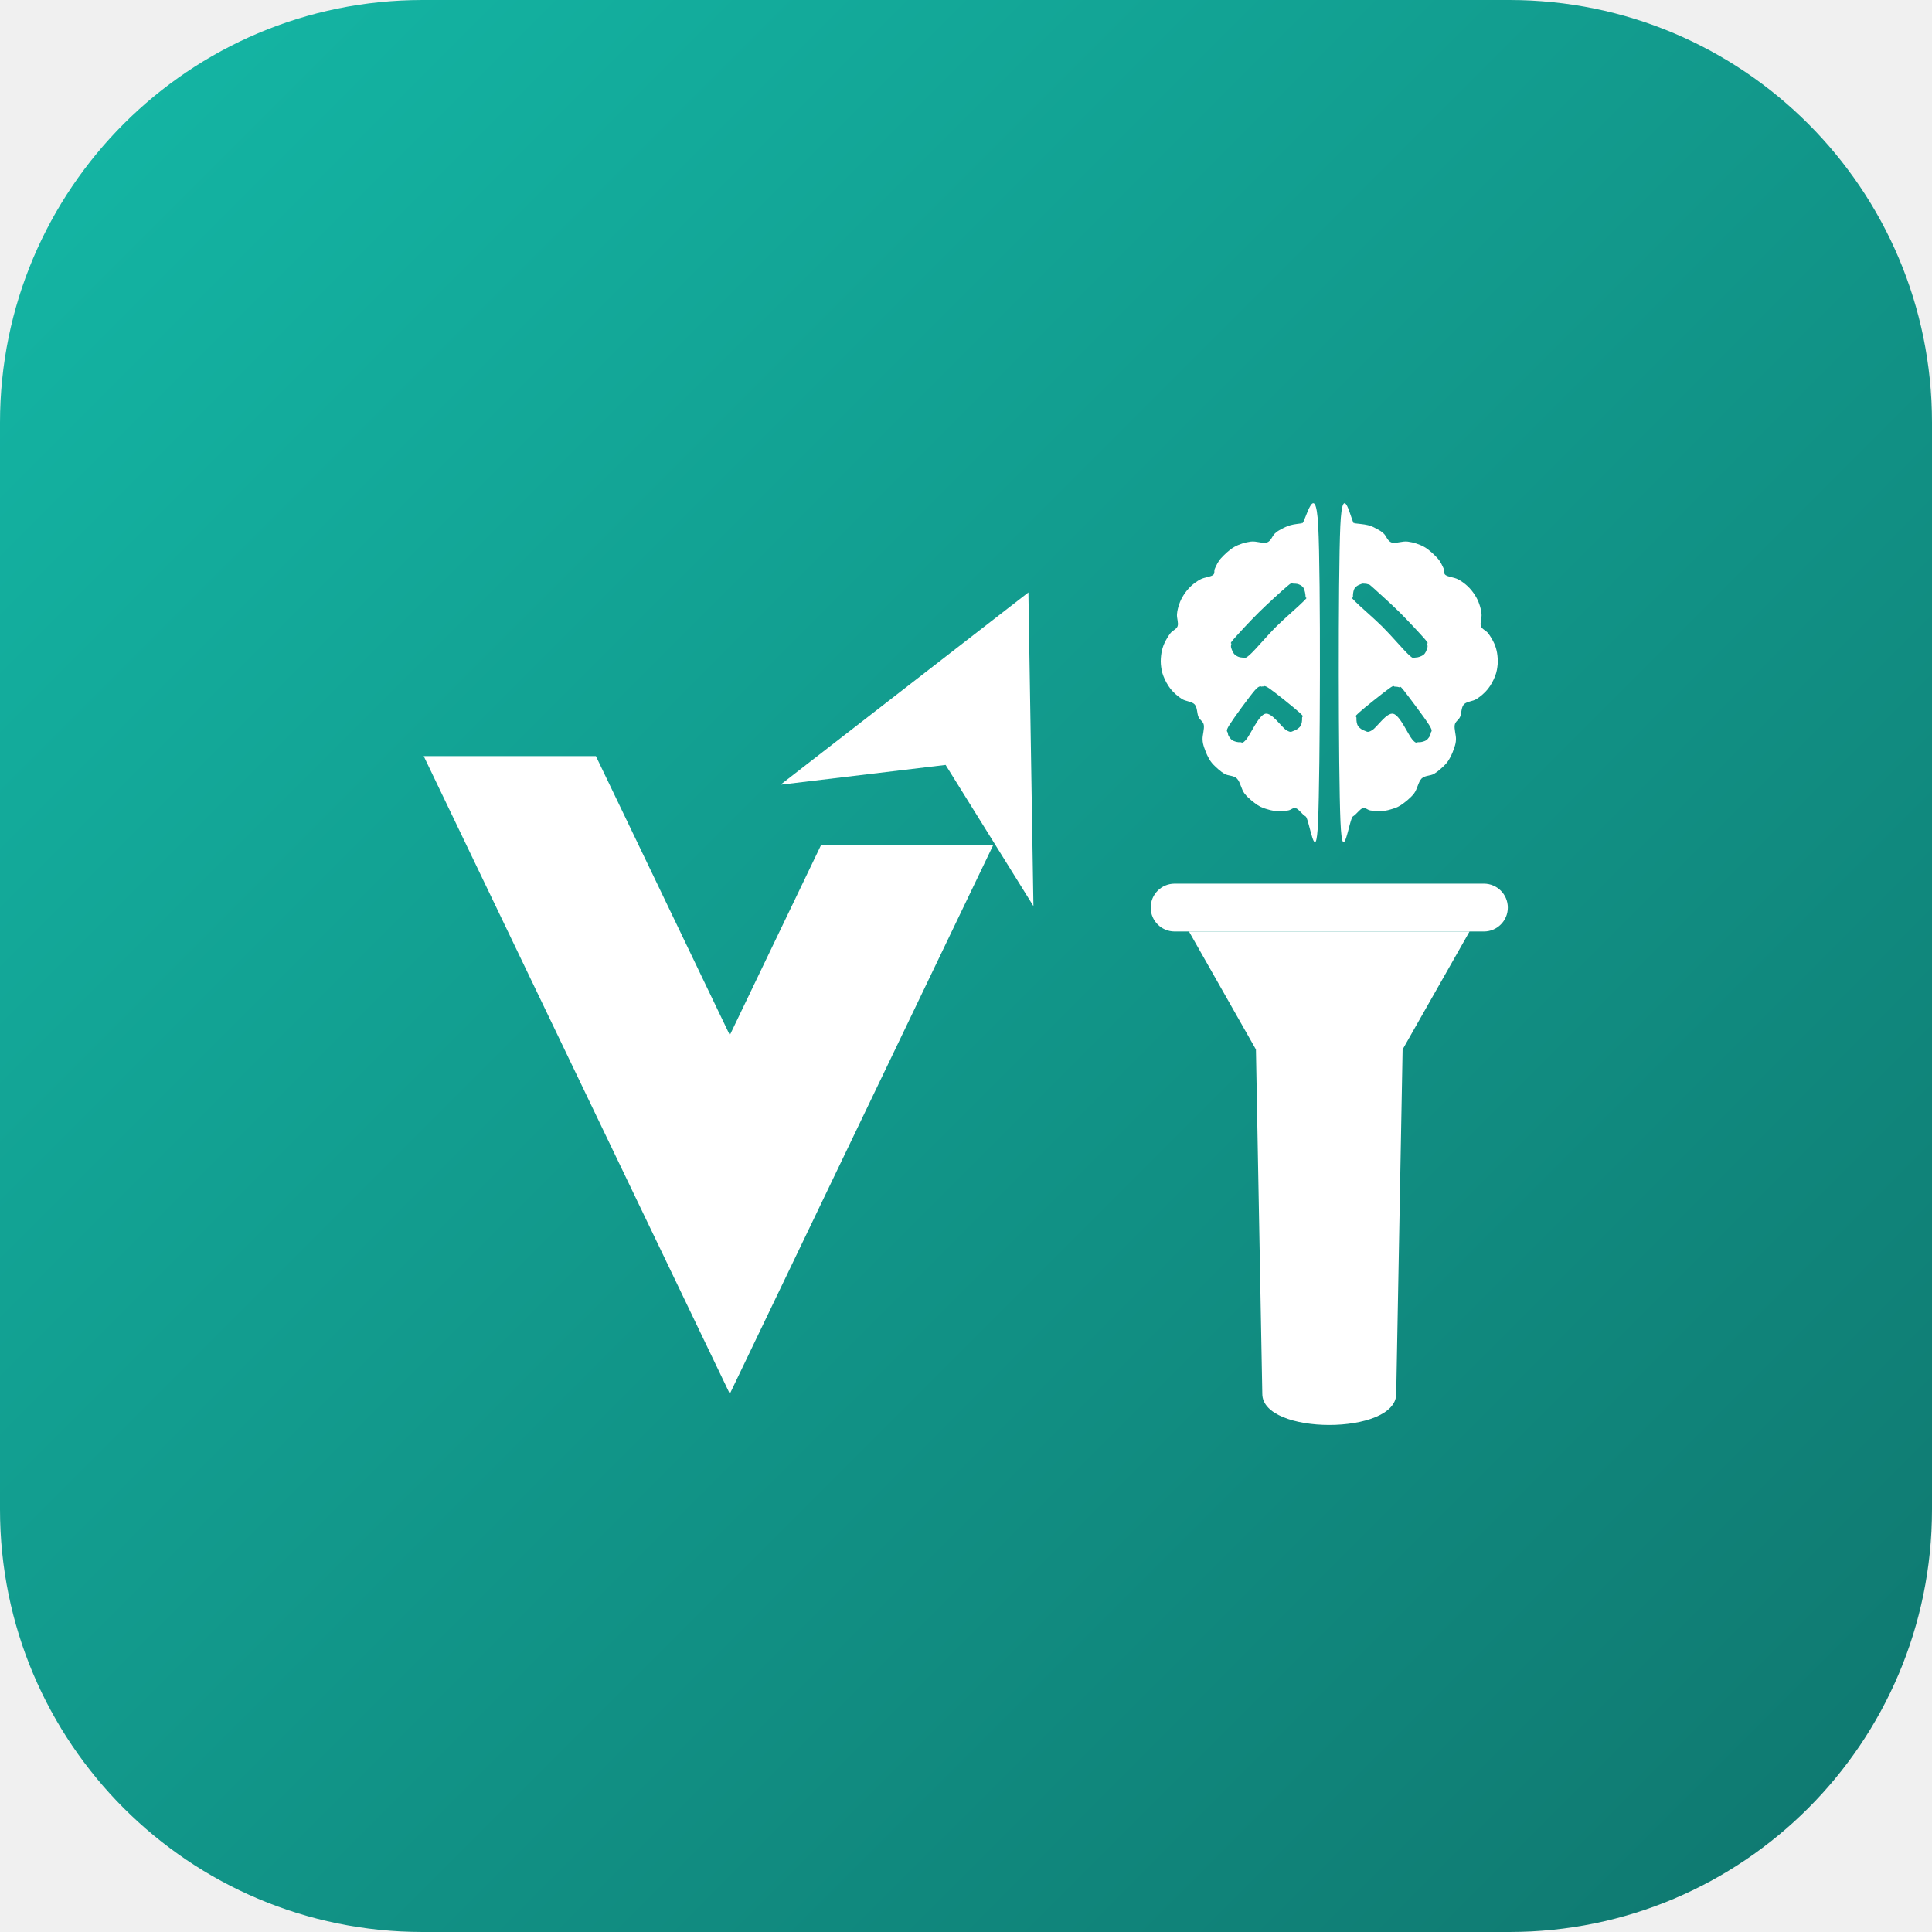
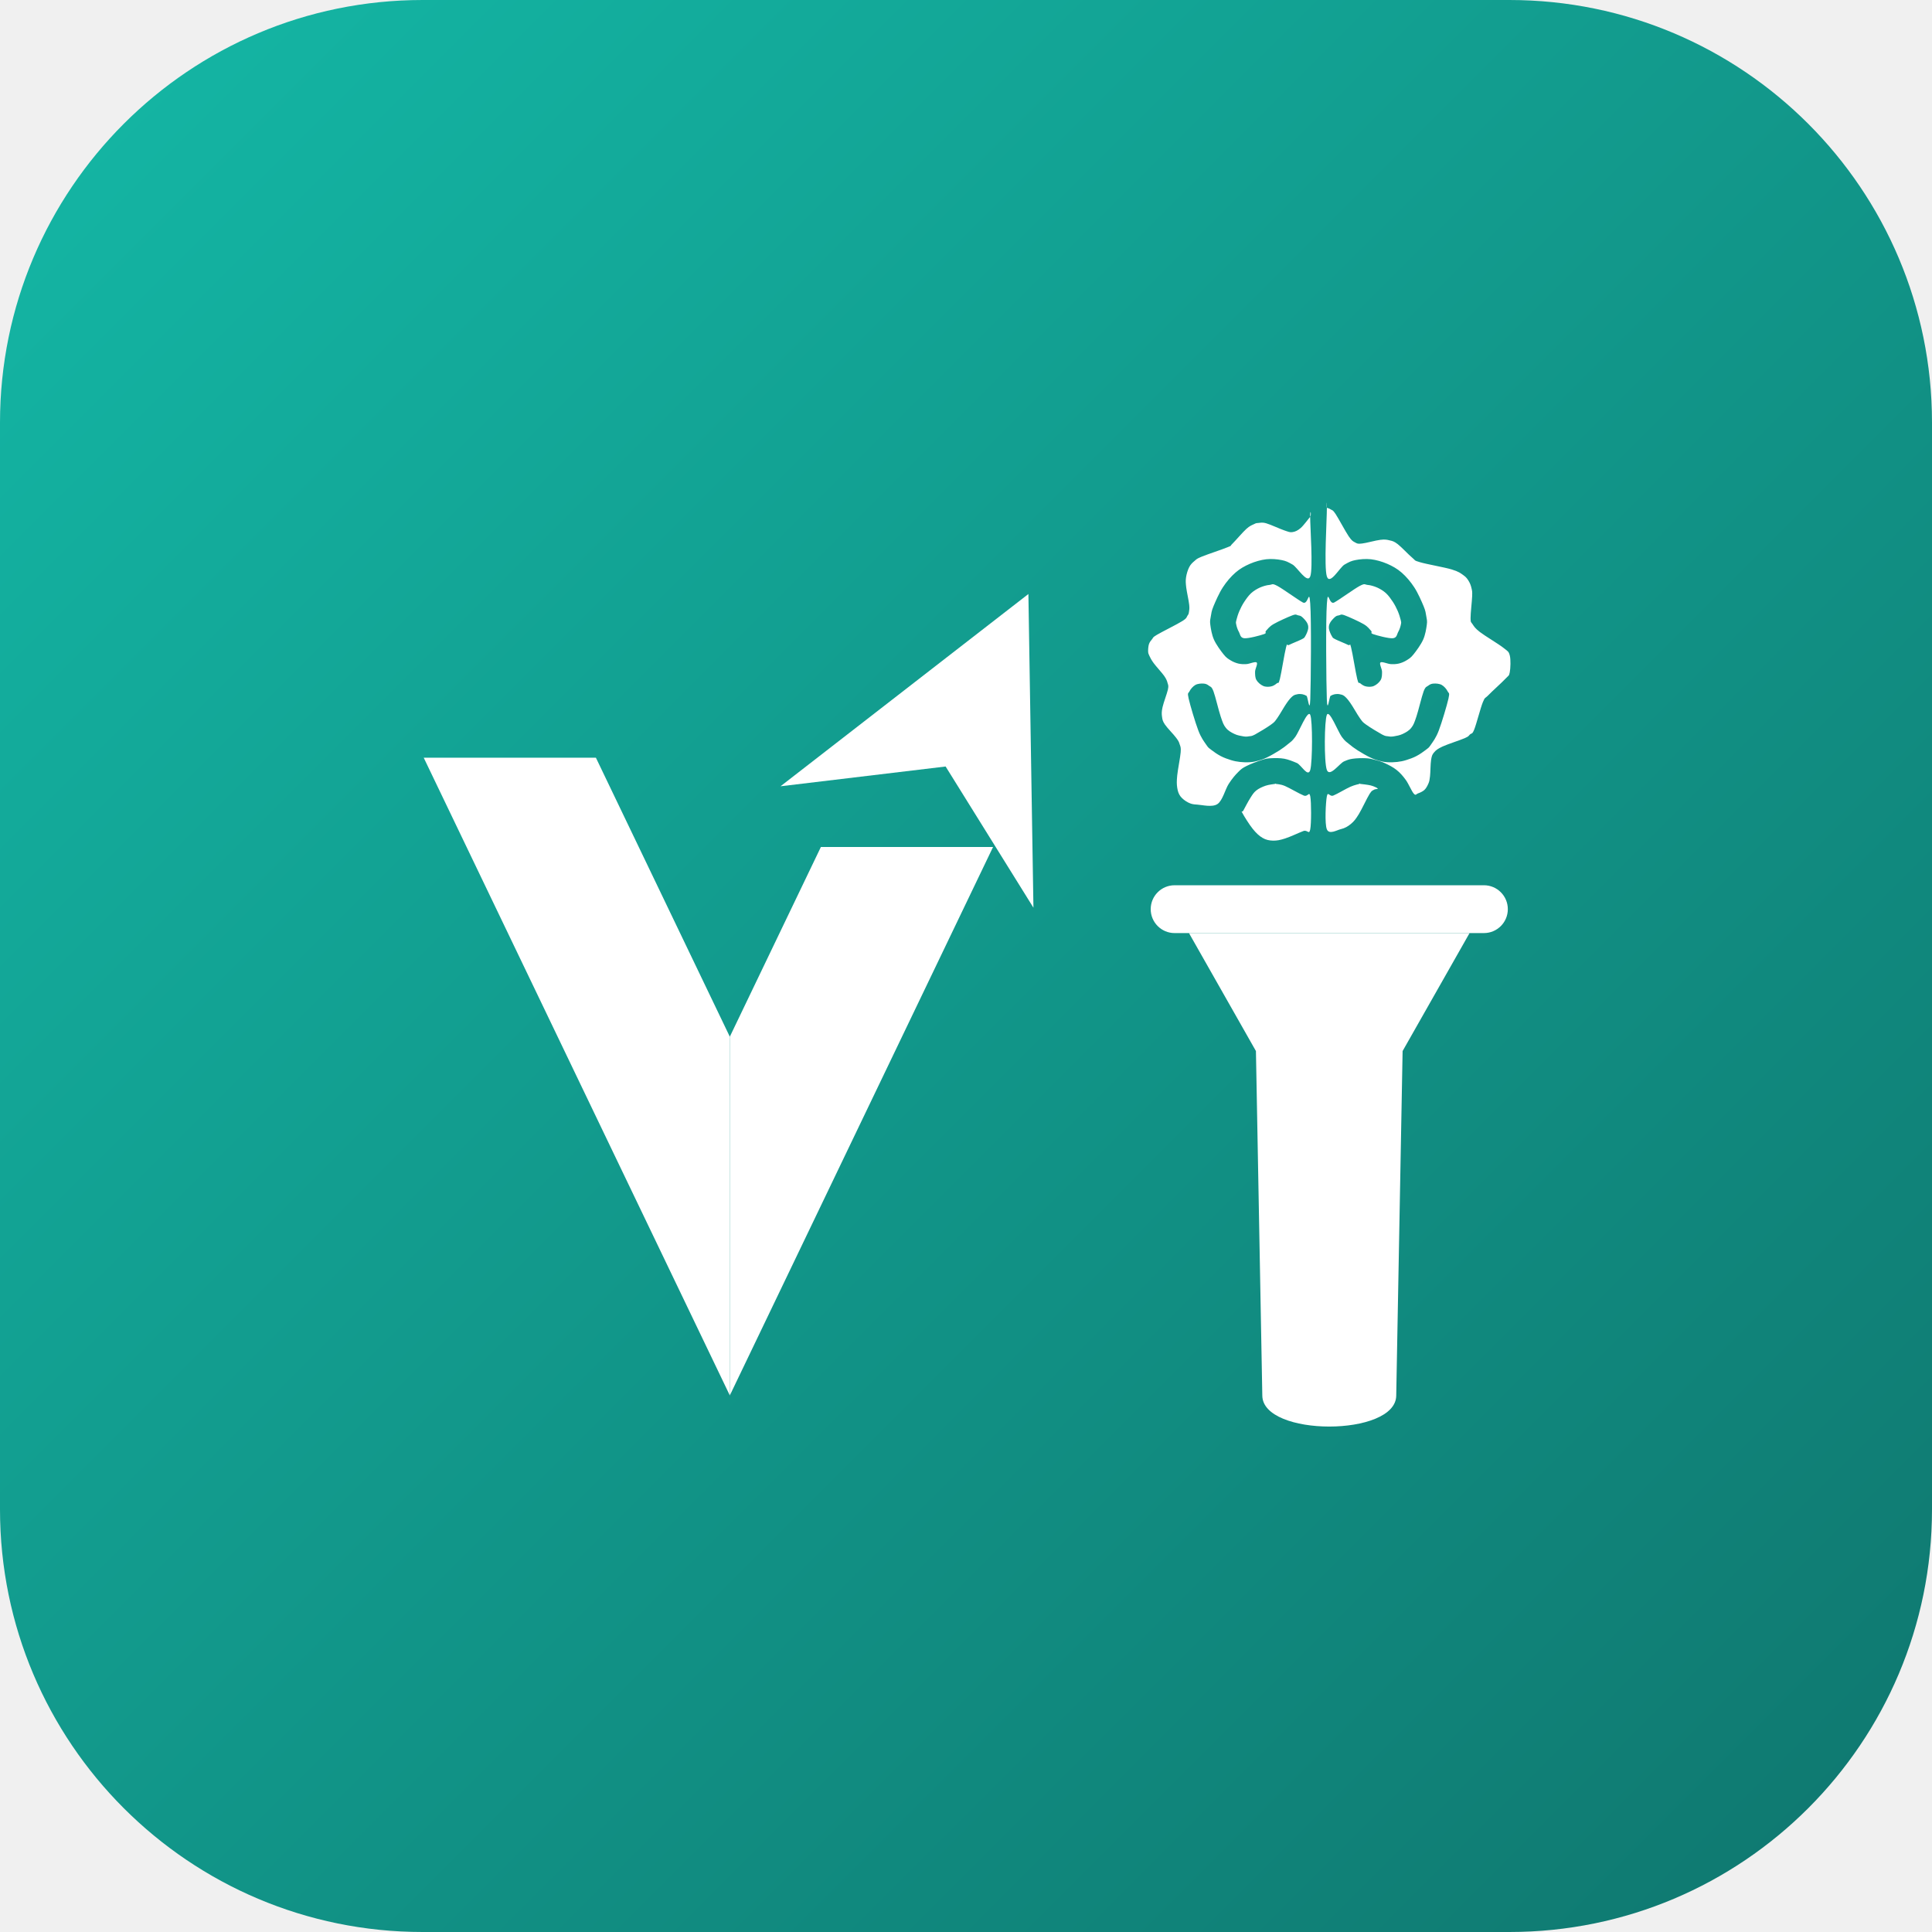
<svg xmlns="http://www.w3.org/2000/svg" viewBox="0 0 512 512" width="512" height="512" role="img" aria-label="Vriddhi Institutions">
  <defs>
    <linearGradient id="tile" gradientUnits="userSpaceOnUse" x1="0" y1="0" x2="512" y2="512">
      <stop offset="0" stop-color="#14b8a6" />
      <stop offset="1" stop-color="#0f766e" />
    </linearGradient>
  </defs>
  <rect width="512" height="512" rx="112" fill="url(#tile)" />
-   <g transform="translate(288.05 369.38) scale(1.69)">
+   <g transform="translate(288.05 369.8) scale(1.69)">
    <g class="vriddhi-mark">
      <path d="M -104 -100 L -56 0 L -56 -56.25 L -77 -100 Z" fill="#ffffff" />
      <path d="M -56 0 L -14.72 -86 L -41.72 -86 L -56 -56.25 Z" fill="#ffffff" />
      <path d="M -9.18 -125.67 L -8.39 -76.48 L -22.16 -98.62 L -48.05 -95.52 Z" fill="#ffffff" />
      <path d="M 27.5 0 L 26.5 -54 L 16 -72.5 L 60 -72.5 L 49.5 -54 L 48.5 0 C 48.5 6.51 27.5 6.51 27.5 0 Z" fill="#ffffff" />
      <path d="M 13.75 -80 H 62.25 A 3.75 3.75 0 0 1 66 -76.25 V -76.25 A 3.75 3.75 0 0 1 62.25 -72.5 H 13.75 A 3.75 3.75 0 0 1 10 -76.25 V -76.25 A 3.75 3.75 0 0 1 13.75 -80 Z" fill="#ffffff" />
-       <g transform="translate(38 -86.03) scale(1.09)">
-         <path fill-rule="evenodd" fill="#ffffff" d="M -3.89 -46.32 C -3.51 -46.25 -1.97 -53.09 -1.59 -45.93 C -1.21 -38.78 -1.31 -10.37 -1.61 -3.41 C -1.91 3.56 -2.87 -3.82 -3.4 -4.14 C -3.93 -4.46 -4.37 -5.17 -4.79 -5.32 C -5.21 -5.46 -5.48 -5.07 -5.92 -5 C -6.37 -4.93 -6.95 -4.89 -7.43 -4.91 C -7.91 -4.93 -8.32 -4.99 -8.8 -5.14 C -9.28 -5.28 -9.75 -5.4 -10.31 -5.77 C -10.87 -6.15 -11.68 -6.78 -12.18 -7.42 C -12.67 -8.05 -12.8 -9.11 -13.28 -9.59 C -13.76 -10.06 -14.52 -9.95 -15.08 -10.27 C -15.64 -10.6 -16.24 -11.16 -16.63 -11.55 C -17.02 -11.95 -17.18 -12.23 -17.41 -12.65 C -17.63 -13.06 -17.86 -13.62 -18 -14.06 C -18.14 -14.5 -18.22 -14.75 -18.23 -15.29 C -18.24 -15.83 -17.95 -16.77 -18.05 -17.3 C -18.14 -17.83 -18.6 -17.97 -18.82 -18.47 C -19.04 -18.96 -18.97 -19.83 -19.37 -20.26 C -19.77 -20.69 -20.65 -20.68 -21.22 -21.05 C -21.79 -21.42 -22.37 -21.92 -22.81 -22.46 C -23.25 -23.01 -23.63 -23.73 -23.86 -24.33 C -24.1 -24.93 -24.18 -25.51 -24.23 -26.07 C -24.27 -26.62 -24.22 -27.17 -24.14 -27.67 C -24.05 -28.16 -23.94 -28.56 -23.73 -29.03 C -23.51 -29.51 -23.18 -30.08 -22.86 -30.49 C -22.54 -30.91 -21.98 -31.06 -21.82 -31.51 C -21.66 -31.97 -21.95 -32.68 -21.91 -33.21 C -21.87 -33.73 -21.75 -34.21 -21.59 -34.67 C -21.43 -35.14 -21.23 -35.56 -20.95 -35.99 C -20.67 -36.43 -20.31 -36.89 -19.9 -37.27 C -19.49 -37.65 -19.02 -38 -18.49 -38.27 C -17.96 -38.54 -17.07 -38.61 -16.73 -38.87 C -16.39 -39.12 -16.64 -39.41 -16.45 -39.81 C -16.26 -40.21 -16.05 -40.75 -15.59 -41.27 C -15.12 -41.78 -14.39 -42.5 -13.67 -42.91 C -12.96 -43.31 -12.08 -43.58 -11.3 -43.68 C -10.51 -43.79 -9.54 -43.36 -8.97 -43.55 C -8.39 -43.74 -8.19 -44.5 -7.86 -44.81 C -7.52 -45.13 -7.32 -45.25 -6.94 -45.45 C -6.56 -45.66 -6.08 -45.9 -5.58 -46.04 C -5.07 -46.19 -4.18 -46.27 -3.89 -46.32 C -3.61 -46.36 -4.27 -46.38 -3.89 -46.32 Z M 3.57 -46.32 C 3.9 -46.27 5.01 -46.19 5.58 -46.04 C 6.14 -45.9 6.56 -45.66 6.94 -45.45 C 7.32 -45.25 7.52 -45.13 7.86 -44.81 C 8.19 -44.5 8.39 -43.74 8.97 -43.55 C 9.54 -43.36 10.51 -43.79 11.3 -43.68 C 12.08 -43.58 12.96 -43.31 13.67 -42.91 C 14.39 -42.5 15.12 -41.78 15.59 -41.27 C 16.05 -40.75 16.26 -40.21 16.45 -39.81 C 16.64 -39.41 16.39 -39.12 16.73 -38.87 C 17.07 -38.61 17.96 -38.54 18.49 -38.27 C 19.02 -38 19.49 -37.65 19.9 -37.27 C 20.31 -36.89 20.67 -36.43 20.95 -35.99 C 21.23 -35.56 21.43 -35.14 21.59 -34.67 C 21.75 -34.21 21.87 -33.73 21.91 -33.21 C 21.95 -32.68 21.66 -31.97 21.82 -31.51 C 21.98 -31.06 22.54 -30.91 22.86 -30.49 C 23.18 -30.08 23.51 -29.51 23.73 -29.03 C 23.94 -28.56 24.05 -28.16 24.14 -27.67 C 24.22 -27.17 24.27 -26.62 24.23 -26.07 C 24.18 -25.51 24.1 -24.93 23.86 -24.33 C 23.63 -23.73 23.25 -23.01 22.81 -22.46 C 22.37 -21.92 21.79 -21.42 21.22 -21.05 C 20.65 -20.68 19.77 -20.69 19.37 -20.26 C 18.97 -19.83 19.04 -18.96 18.82 -18.47 C 18.6 -17.97 18.14 -17.83 18.05 -17.3 C 17.95 -16.77 18.24 -15.83 18.23 -15.29 C 18.22 -14.75 18.14 -14.5 18 -14.06 C 17.86 -13.62 17.63 -13.06 17.41 -12.65 C 17.18 -12.23 17.02 -11.95 16.63 -11.55 C 16.24 -11.16 15.64 -10.6 15.08 -10.27 C 14.52 -9.95 13.76 -10.06 13.28 -9.59 C 12.8 -9.11 12.67 -8.05 12.18 -7.42 C 11.68 -6.78 10.87 -6.15 10.31 -5.77 C 9.75 -5.4 9.28 -5.28 8.8 -5.14 C 8.32 -4.99 7.91 -4.93 7.43 -4.91 C 6.95 -4.89 6.37 -4.93 5.92 -5 C 5.48 -5.07 5.21 -5.46 4.79 -5.32 C 4.37 -5.17 3.93 -4.46 3.4 -4.14 C 2.87 -3.82 1.91 3.56 1.61 -3.41 C 1.31 -10.37 1.27 -38.78 1.59 -45.93 C 1.92 -53.09 3.23 -46.25 3.56 -46.32 C 3.89 -46.38 3.23 -46.36 3.57 -46.32 Z M -5.25 -37.64 C -5.37 -37.58 -5.18 -38 -5.99 -37.31 C -6.81 -36.62 -8.83 -34.78 -10.13 -33.5 C -11.43 -32.21 -13.11 -30.39 -13.77 -29.63 C -14.43 -28.87 -14.04 -29.15 -14.09 -28.94 C -14.14 -28.72 -14.18 -28.59 -14.09 -28.34 C -14.01 -28.08 -13.84 -27.64 -13.58 -27.41 C -13.33 -27.19 -12.93 -27 -12.57 -27 C -12.21 -27 -12.24 -26.67 -11.42 -27.41 C -10.59 -28.16 -8.92 -30.17 -7.63 -31.45 C -6.34 -32.73 -4.39 -34.38 -3.69 -35.1 C -2.98 -35.81 -3.41 -35.43 -3.41 -35.75 C -3.41 -36.06 -3.52 -36.69 -3.69 -36.99 C -3.85 -37.29 -4.16 -37.44 -4.42 -37.54 C -4.68 -37.65 -5.1 -37.62 -5.24 -37.64 C -5.38 -37.65 -5.12 -37.69 -5.25 -37.64 Z M 4.75 -37.64 C 4.63 -37.58 4.21 -37.46 4.01 -37.31 C 3.81 -37.17 3.65 -37.02 3.55 -36.76 C 3.45 -36.5 3.39 -36.02 3.41 -35.75 C 3.43 -35.47 2.98 -35.81 3.69 -35.1 C 4.39 -34.38 6.34 -32.73 7.63 -31.45 C 8.92 -30.17 10.62 -28.16 11.42 -27.41 C 12.22 -26.67 12.07 -27 12.43 -27 C 12.79 -27 13.31 -27.19 13.58 -27.41 C 13.86 -27.64 14.01 -28.08 14.09 -28.34 C 14.18 -28.59 14.14 -28.72 14.09 -28.94 C 14.04 -29.15 14.43 -28.87 13.77 -29.63 C 13.11 -30.39 11.36 -32.27 10.13 -33.5 C 8.89 -34.72 7.11 -36.32 6.36 -37 C 5.6 -37.67 5.85 -37.44 5.58 -37.54 C 5.31 -37.65 4.9 -37.62 4.76 -37.64 C 4.62 -37.65 4.88 -37.69 4.75 -37.64 Z M -9.61 -22.82 C -9.8 -22.73 -9.93 -23.18 -10.72 -22.27 C -11.51 -21.35 -13.72 -18.33 -14.36 -17.31 C -15.01 -16.28 -14.61 -16.42 -14.59 -16.11 C -14.57 -15.79 -14.41 -15.6 -14.27 -15.42 C -14.13 -15.23 -14 -15.1 -13.76 -15 C -13.52 -14.9 -13.14 -14.79 -12.84 -14.82 C -12.54 -14.85 -12.57 -14.5 -11.96 -15.19 C -11.36 -15.87 -10.18 -18.68 -9.21 -18.91 C -8.25 -19.14 -6.86 -16.96 -6.17 -16.55 C -5.49 -16.14 -5.44 -16.36 -5.11 -16.46 C -4.77 -16.56 -4.34 -16.84 -4.14 -17.15 C -3.94 -17.45 -3.89 -17.98 -3.91 -18.3 C -3.93 -18.62 -3.5 -18.38 -4.28 -19.08 C -5.06 -19.79 -7.71 -21.92 -8.6 -22.54 C -9.49 -23.16 -9.44 -22.77 -9.61 -22.82 C -9.77 -22.86 -9.42 -22.91 -9.61 -22.82 Z M 9.39 -22.82 C 9.26 -22.77 9.45 -23.16 8.6 -22.54 C 7.75 -21.92 5.06 -19.79 4.28 -19.08 C 3.5 -18.38 3.93 -18.62 3.91 -18.3 C 3.89 -17.98 3.94 -17.45 4.14 -17.15 C 4.34 -16.84 4.77 -16.56 5.11 -16.46 C 5.44 -16.36 5.49 -16.14 6.17 -16.55 C 6.86 -16.96 8.25 -19.14 9.21 -18.91 C 10.18 -18.68 11.36 -15.87 11.96 -15.19 C 12.57 -14.5 12.54 -14.85 12.84 -14.82 C 13.14 -14.79 13.52 -14.9 13.76 -15 C 14 -15.1 14.13 -15.23 14.27 -15.42 C 14.41 -15.6 14.57 -15.79 14.59 -16.11 C 14.61 -16.42 15.01 -16.28 14.36 -17.31 C 13.72 -18.33 11.44 -21.36 10.72 -22.27 C 10 -23.17 10.26 -22.63 10.03 -22.73 C 9.81 -22.82 9.5 -22.8 9.39 -22.82 C 9.29 -22.83 9.52 -22.86 9.39 -22.82 Z" />
+       <g transform="translate(36.32 -89.13) scale(0.92)">
+         <path fill-rule="evenodd" fill="#ffffff" d="M 1.43 -54.41 C 1.54 -54.36 1.84 -54.31 2.08 -54.13 C 2.33 -53.96 2.4 -54.12 2.9 -53.36 C 3.41 -52.59 4.59 -50.36 5.14 -49.55 C 5.7 -48.74 5.86 -48.71 6.24 -48.5 C 6.61 -48.3 6.68 -48.24 7.39 -48.32 C 8.1 -48.39 9.73 -48.86 10.52 -48.95 C 11.31 -49.05 11.63 -48.98 12.12 -48.86 C 12.62 -48.74 12.85 -48.71 13.49 -48.22 C 14.13 -47.73 15.33 -46.43 15.96 -45.91 C 16.59 -45.4 16.17 -45.47 17.28 -45.14 C 18.4 -44.8 21.43 -44.28 22.67 -43.91 C 23.91 -43.54 24.23 -43.25 24.72 -42.9 C 25.21 -42.56 25.4 -42.24 25.63 -41.86 C 25.86 -41.48 26 -41.04 26.09 -40.62 C 26.18 -40.2 26.21 -40.17 26.18 -39.34 C 26.15 -38.5 25.9 -36.4 25.91 -35.61 C 25.92 -34.82 25.96 -35 26.23 -34.6 C 26.5 -34.21 26.64 -33.9 27.51 -33.23 C 28.38 -32.56 30.6 -31.25 31.45 -30.59 C 32.29 -29.92 32.4 -29.96 32.59 -29.26 C 32.78 -28.56 32.72 -27.04 32.59 -26.37 C 32.46 -25.7 32.42 -25.88 31.81 -25.23 C 31.21 -24.59 29.59 -23.15 28.96 -22.49 C 28.32 -21.83 28.41 -22.24 28 -21.27 C 27.6 -20.29 26.91 -17.56 26.54 -16.64 C 26.18 -15.73 26.08 -16.03 25.81 -15.78 C 25.54 -15.53 25.68 -15.48 24.9 -15.14 C 24.12 -14.8 22.02 -14.13 21.15 -13.73 C 20.28 -13.32 20.01 -13.1 19.69 -12.72 C 19.36 -12.34 19.3 -12.12 19.18 -11.44 C 19.07 -10.76 19.08 -9.33 19 -8.66 C 18.92 -7.99 18.89 -7.81 18.73 -7.42 C 18.56 -7.03 18.34 -6.6 18.04 -6.32 C 17.74 -6.04 17.24 -5.83 16.94 -5.73 C 16.64 -5.62 16.58 -5.3 16.23 -5.69 C 15.88 -6.07 15.35 -7.37 14.86 -8.04 C 14.37 -8.71 13.9 -9.25 13.31 -9.72 C 12.73 -10.19 11.97 -10.57 11.35 -10.86 C 10.74 -11.15 10.18 -11.31 9.62 -11.45 C 9.07 -11.6 8.66 -11.7 8.03 -11.73 C 7.39 -11.76 6.45 -11.73 5.83 -11.64 C 5.22 -11.54 5.07 -11.5 4.33 -11.18 C 3.59 -10.86 1.89 -8.42 1.41 -9.74 C 0.92 -11.07 0.99 -18.2 1.42 -19.13 C 1.84 -20.07 3.34 -16.2 3.96 -15.37 C 4.58 -14.55 4.69 -14.57 5.14 -14.19 C 5.6 -13.8 6.08 -13.44 6.69 -13.05 C 7.3 -12.66 8.19 -12.15 8.78 -11.87 C 9.38 -11.58 9.76 -11.46 10.24 -11.32 C 10.73 -11.18 11.18 -11.08 11.7 -11.05 C 12.23 -11.01 12.85 -11.03 13.39 -11.09 C 13.93 -11.15 14.39 -11.24 14.94 -11.41 C 15.49 -11.58 16.12 -11.8 16.67 -12.09 C 17.23 -12.38 17.86 -12.82 18.27 -13.14 C 18.68 -13.46 18.76 -13.45 19.13 -14.01 C 19.5 -14.56 20 -15.15 20.5 -16.47 C 21 -17.78 21.89 -20.77 22.14 -21.88 C 22.39 -22.99 22.19 -22.74 22 -23.13 C 21.81 -23.52 21.39 -24 20.99 -24.22 C 20.6 -24.44 19.99 -24.48 19.61 -24.45 C 19.23 -24.43 18.97 -24.31 18.69 -24.09 C 18.41 -23.87 18.25 -24 17.91 -23.13 C 17.58 -22.25 17.03 -19.86 16.68 -18.83 C 16.33 -17.79 16.2 -17.41 15.81 -16.92 C 15.43 -16.42 14.86 -16.11 14.35 -15.87 C 13.85 -15.62 13.21 -15.52 12.8 -15.45 C 12.39 -15.39 12.21 -15.4 11.88 -15.46 C 11.55 -15.51 11.46 -15.44 10.83 -15.77 C 10.2 -16.11 8.73 -17 8.1 -17.46 C 7.47 -17.92 7.5 -17.93 7.05 -18.55 C 6.6 -19.17 5.85 -20.55 5.4 -21.17 C 4.96 -21.8 4.7 -22.07 4.4 -22.32 C 4.09 -22.56 3.84 -22.58 3.58 -22.64 C 3.31 -22.69 3.04 -22.68 2.79 -22.64 C 2.53 -22.59 2.28 -22.5 2.05 -22.36 C 1.82 -22.22 1.52 -19.16 1.41 -21.78 C 1.31 -24.4 1.21 -35.34 1.42 -38.09 C 1.63 -40.84 1.74 -37.77 2.67 -38.27 C 3.6 -38.78 6.07 -40.59 7.01 -41.09 C 7.96 -41.59 7.85 -41.32 8.34 -41.27 C 8.84 -41.23 9.46 -41.05 9.99 -40.82 C 10.51 -40.58 11.04 -40.27 11.49 -39.86 C 11.94 -39.45 12.34 -38.87 12.68 -38.36 C 13.01 -37.85 13.28 -37.32 13.5 -36.81 C 13.72 -36.3 13.91 -35.68 14 -35.3 C 14.09 -34.93 14.11 -34.9 14.04 -34.56 C 13.98 -34.22 13.82 -33.68 13.59 -33.28 C 13.36 -32.89 13.38 -32.25 12.67 -32.18 C 11.96 -32.11 9.95 -32.65 9.33 -32.87 C 8.71 -33.08 9.23 -33.16 8.95 -33.45 C 8.67 -33.73 8.43 -34.15 7.67 -34.59 C 6.92 -35.03 5.13 -35.84 4.44 -36.09 C 3.75 -36.34 3.78 -36.14 3.51 -36.09 C 3.25 -36.04 3.09 -36.03 2.83 -35.82 C 2.57 -35.6 2.13 -35.14 1.96 -34.81 C 1.78 -34.47 1.72 -34.18 1.77 -33.79 C 1.83 -33.41 2.09 -32.81 2.28 -32.51 C 2.46 -32.21 2.41 -32.25 2.87 -32 C 3.33 -31.76 4.59 -31.27 5.03 -31.04 C 5.48 -30.81 5.28 -31.59 5.54 -30.63 C 5.8 -29.66 6.33 -26.26 6.59 -25.24 C 6.85 -24.22 6.85 -24.72 7.1 -24.5 C 7.35 -24.29 7.71 -24.03 8.11 -23.96 C 8.5 -23.88 9.03 -23.86 9.44 -24.05 C 9.86 -24.23 10.36 -24.65 10.59 -25.06 C 10.82 -25.46 10.82 -25.98 10.82 -26.48 C 10.81 -26.98 10.31 -27.83 10.55 -28.04 C 10.8 -28.26 11.77 -27.8 12.29 -27.77 C 12.81 -27.74 13.22 -27.76 13.67 -27.86 C 14.12 -27.97 14.57 -28.15 14.99 -28.41 C 15.41 -28.67 15.71 -28.83 16.18 -29.42 C 16.65 -30 17.44 -31.08 17.82 -31.92 C 18.2 -32.76 18.36 -33.8 18.45 -34.47 C 18.55 -35.14 18.45 -35.41 18.36 -35.94 C 18.27 -36.46 18.25 -36.81 17.91 -37.63 C 17.57 -38.45 16.94 -39.9 16.31 -40.86 C 15.69 -41.81 14.94 -42.69 14.17 -43.36 C 13.41 -44.03 12.59 -44.48 11.72 -44.86 C 10.84 -45.24 9.84 -45.53 8.93 -45.64 C 8.03 -45.74 7.04 -45.65 6.29 -45.5 C 5.54 -45.35 5.23 -45.19 4.42 -44.73 C 3.61 -44.26 1.91 -41.12 1.41 -42.73 C 0.91 -44.35 1.42 -52.46 1.42 -54.41 C 1.43 -56.35 1.32 -54.46 1.43 -54.41 Z M -1.43 -52.86 C -1.43 -51.18 -0.92 -44.09 -1.41 -42.73 C -1.91 -41.38 -3.61 -44.26 -4.42 -44.73 C -5.23 -45.19 -5.54 -45.35 -6.29 -45.5 C -7.04 -45.65 -8.03 -45.74 -8.93 -45.64 C -9.84 -45.53 -10.84 -45.24 -11.72 -44.86 C -12.59 -44.48 -13.41 -44.03 -14.17 -43.36 C -14.94 -42.69 -15.69 -41.81 -16.31 -40.86 C -16.94 -39.9 -17.57 -38.45 -17.91 -37.63 C -18.25 -36.81 -18.27 -36.46 -18.36 -35.94 C -18.45 -35.41 -18.55 -35.14 -18.45 -34.47 C -18.36 -33.8 -18.2 -32.76 -17.82 -31.92 C -17.44 -31.08 -16.65 -30 -16.18 -29.42 C -15.71 -28.83 -15.41 -28.67 -14.99 -28.41 C -14.57 -28.15 -14.12 -27.97 -13.67 -27.86 C -13.22 -27.76 -12.81 -27.74 -12.29 -27.77 C -11.77 -27.8 -10.8 -28.26 -10.55 -28.04 C -10.31 -27.83 -10.81 -26.98 -10.82 -26.48 C -10.82 -25.98 -10.82 -25.46 -10.59 -25.06 C -10.36 -24.65 -9.86 -24.23 -9.44 -24.05 C -9.03 -23.86 -8.5 -23.88 -8.11 -23.96 C -7.71 -24.03 -7.35 -24.29 -7.1 -24.5 C -6.85 -24.72 -6.85 -24.22 -6.59 -25.24 C -6.33 -26.26 -5.8 -29.66 -5.54 -30.63 C -5.28 -31.59 -5.48 -30.81 -5.03 -31.04 C -4.59 -31.27 -3.33 -31.76 -2.87 -32 C -2.41 -32.25 -2.46 -32.21 -2.28 -32.51 C -2.09 -32.81 -1.83 -33.41 -1.77 -33.79 C -1.72 -34.18 -1.78 -34.47 -1.96 -34.81 C -2.13 -35.14 -2.57 -35.6 -2.83 -35.82 C -3.09 -36.03 -3.25 -36.04 -3.51 -36.09 C -3.78 -36.14 -3.75 -36.34 -4.44 -36.09 C -5.13 -35.84 -6.92 -35.03 -7.67 -34.59 C -8.43 -34.15 -8.67 -33.73 -8.95 -33.45 C -9.23 -33.16 -8.71 -33.08 -9.33 -32.87 C -9.95 -32.65 -11.96 -32.11 -12.67 -32.18 C -13.38 -32.25 -13.36 -32.89 -13.59 -33.28 C -13.82 -33.68 -13.98 -34.22 -14.04 -34.56 C -14.11 -34.9 -14.09 -34.93 -14 -35.3 C -13.91 -35.68 -13.72 -36.3 -13.5 -36.81 C -13.28 -37.32 -13.01 -37.85 -12.68 -38.36 C -12.34 -38.87 -11.94 -39.45 -11.49 -39.86 C -11.04 -40.27 -10.51 -40.58 -9.99 -40.82 C -9.46 -41.05 -8.84 -41.23 -8.34 -41.27 C -7.85 -41.32 -7.96 -41.59 -7.01 -41.09 C -6.07 -40.59 -3.6 -38.78 -2.67 -38.27 C -1.74 -37.77 -1.63 -40.84 -1.42 -38.09 C -1.21 -35.34 -1.31 -24.4 -1.41 -21.78 C -1.52 -19.16 -1.82 -22.22 -2.05 -22.36 C -2.28 -22.5 -2.53 -22.59 -2.79 -22.64 C -3.04 -22.68 -3.31 -22.69 -3.58 -22.64 C -3.84 -22.58 -4.09 -22.56 -4.4 -22.32 C -4.7 -22.07 -4.96 -21.8 -5.4 -21.17 C -5.85 -20.55 -6.6 -19.17 -7.05 -18.55 C -7.5 -17.93 -7.47 -17.92 -8.1 -17.46 C -8.73 -17 -10.2 -16.11 -10.83 -15.77 C -11.46 -15.44 -11.55 -15.51 -11.88 -15.46 C -12.21 -15.4 -12.39 -15.39 -12.8 -15.45 C -13.21 -15.52 -13.85 -15.62 -14.35 -15.87 C -14.86 -16.11 -15.43 -16.42 -15.81 -16.92 C -16.2 -17.41 -16.33 -17.79 -16.68 -18.83 C -17.03 -19.86 -17.58 -22.25 -17.91 -23.13 C -18.25 -24 -18.41 -23.87 -18.69 -24.09 C -18.97 -24.31 -19.23 -24.43 -19.61 -24.45 C -19.99 -24.48 -20.6 -24.44 -20.99 -24.22 C -21.39 -24 -21.81 -23.52 -22 -23.13 C -22.19 -22.74 -22.39 -22.99 -22.14 -21.88 C -21.89 -20.77 -21 -17.78 -20.5 -16.47 C -20 -15.15 -19.5 -14.56 -19.13 -14.01 C -18.76 -13.45 -18.68 -13.46 -18.27 -13.14 C -17.86 -12.82 -17.23 -12.38 -16.67 -12.09 C -16.12 -11.8 -15.49 -11.58 -14.94 -11.41 C -14.39 -11.24 -13.93 -11.15 -13.39 -11.09 C -12.85 -11.03 -12.23 -11.01 -11.7 -11.05 C -11.18 -11.08 -10.73 -11.18 -10.24 -11.32 C -9.76 -11.46 -9.38 -11.58 -8.78 -11.87 C -8.19 -12.15 -7.3 -12.66 -6.69 -13.05 C -6.08 -13.44 -5.6 -13.8 -5.14 -14.19 C -4.69 -14.57 -4.58 -14.55 -3.96 -15.37 C -3.34 -16.2 -1.84 -20.07 -1.42 -19.13 C -1 -18.2 -1.03 -11.11 -1.41 -9.74 C -1.79 -8.37 -2.96 -10.59 -3.69 -10.91 C -4.43 -11.22 -5.11 -11.5 -5.83 -11.64 C -6.56 -11.77 -7.39 -11.76 -8.03 -11.73 C -8.66 -11.7 -8.92 -11.67 -9.62 -11.45 C -10.33 -11.23 -11.59 -10.75 -12.26 -10.41 C -12.94 -10.07 -13.17 -9.91 -13.67 -9.4 C -14.18 -8.9 -14.72 -8.27 -15.31 -7.36 C -15.91 -6.44 -16.35 -4.5 -17.24 -3.91 C -18.13 -3.32 -19.83 -3.77 -20.66 -3.82 C -21.49 -3.86 -21.74 -3.95 -22.22 -4.18 C -22.7 -4.42 -23.23 -4.82 -23.54 -5.23 C -23.85 -5.65 -24 -6.1 -24.09 -6.7 C -24.18 -7.29 -24.19 -7.79 -24.09 -8.8 C -23.99 -9.81 -23.57 -11.86 -23.5 -12.75 C -23.43 -13.63 -23.55 -13.71 -23.68 -14.12 C -23.81 -14.53 -23.86 -14.66 -24.28 -15.22 C -24.69 -15.78 -25.78 -16.87 -26.18 -17.46 C -26.58 -18.06 -26.61 -18.29 -26.68 -18.79 C -26.75 -19.28 -26.76 -19.67 -26.59 -20.44 C -26.42 -21.21 -25.83 -22.74 -25.68 -23.42 C -25.54 -24.11 -25.62 -24.14 -25.73 -24.53 C -25.83 -24.92 -25.93 -25.2 -26.32 -25.77 C -26.72 -26.33 -27.67 -27.35 -28.09 -27.92 C -28.5 -28.48 -28.66 -28.81 -28.82 -29.15 C -28.98 -29.48 -29.03 -29.59 -29.05 -29.93 C -29.06 -30.27 -29.02 -30.82 -28.91 -31.17 C -28.79 -31.52 -28.59 -31.77 -28.36 -32.04 C -28.13 -32.3 -28.39 -32.26 -27.54 -32.77 C -26.68 -33.28 -24.1 -34.55 -23.23 -35.1 C -22.36 -35.64 -22.51 -35.8 -22.32 -36.06 C -22.13 -36.32 -22.14 -36.35 -22.09 -36.65 C -22.05 -36.96 -21.97 -37.2 -22.05 -37.89 C -22.12 -38.58 -22.45 -40.02 -22.55 -40.79 C -22.64 -41.57 -22.67 -41.94 -22.59 -42.53 C -22.51 -43.11 -22.29 -43.84 -22.04 -44.31 C -21.8 -44.78 -21.49 -45.06 -21.13 -45.36 C -20.77 -45.66 -20.84 -45.7 -19.9 -46.09 C -18.96 -46.48 -16.38 -47.32 -15.51 -47.69 C -14.64 -48.05 -15.22 -47.76 -14.69 -48.28 C -14.16 -48.8 -12.93 -50.25 -12.31 -50.81 C -11.69 -51.37 -11.32 -51.47 -10.99 -51.63 C -10.65 -51.8 -10.64 -51.8 -10.3 -51.82 C -9.95 -51.84 -9.67 -51.98 -8.92 -51.77 C -8.18 -51.56 -6.56 -50.8 -5.81 -50.55 C -5.06 -50.3 -4.89 -50.2 -4.43 -50.27 C -3.97 -50.34 -3.55 -50.53 -3.05 -50.96 C -2.55 -51.39 -1.71 -52.55 -1.44 -52.86 C -1.17 -53.18 -1.44 -54.55 -1.43 -52.86 Z M -7.34 -7.36 C -7.08 -7.3 -6.54 -7.33 -5.74 -7 C -4.94 -6.66 -3.26 -5.66 -2.53 -5.37 C -1.81 -5.07 -1.6 -6.18 -1.41 -5.22 C -1.23 -4.26 -1.22 -0.58 -1.42 0.4 C -1.61 1.39 -1.87 0.43 -2.58 0.68 C -3.29 0.94 -4.83 1.68 -5.7 1.95 C -6.56 2.23 -7.11 2.33 -7.75 2.32 C -8.39 2.3 -8.96 2.2 -9.53 1.86 C -10.11 1.53 -10.65 1.02 -11.22 0.31 C -11.8 -0.4 -12.73 -1.9 -13 -2.42 C -13.26 -2.94 -13.04 -2.39 -12.82 -2.81 C -12.59 -3.23 -12 -4.38 -11.63 -4.95 C -11.27 -5.52 -11.06 -5.87 -10.63 -6.22 C -10.2 -6.57 -9.58 -6.85 -9.03 -7.04 C -8.49 -7.23 -7.63 -7.31 -7.35 -7.36 C -7.07 -7.42 -7.61 -7.42 -7.34 -7.36 Z M 7.02 -7.36 C 7.33 -7.32 8.38 -7.22 8.89 -7.09 C 9.41 -6.96 10 -6.68 10.09 -6.56 C 10.18 -6.44 9.7 -6.51 9.46 -6.36 C 9.23 -6.2 9.12 -6.32 8.69 -5.63 C 8.25 -4.93 7.38 -3.04 6.86 -2.19 C 6.33 -1.34 6.05 -0.98 5.54 -0.55 C 5.03 -0.12 4.49 0.2 3.8 0.36 C 3.12 0.52 1.81 1.34 1.42 0.4 C 1.02 -0.53 1.23 -4.26 1.41 -5.22 C 1.6 -6.18 1.87 -5.09 2.53 -5.37 C 3.2 -5.64 4.67 -6.53 5.42 -6.86 C 6.17 -7.19 6.75 -7.28 7.01 -7.36 C 7.28 -7.45 6.71 -7.41 7.02 -7.36 Z" />
      </g>
    </g>
  </g>
</svg>
